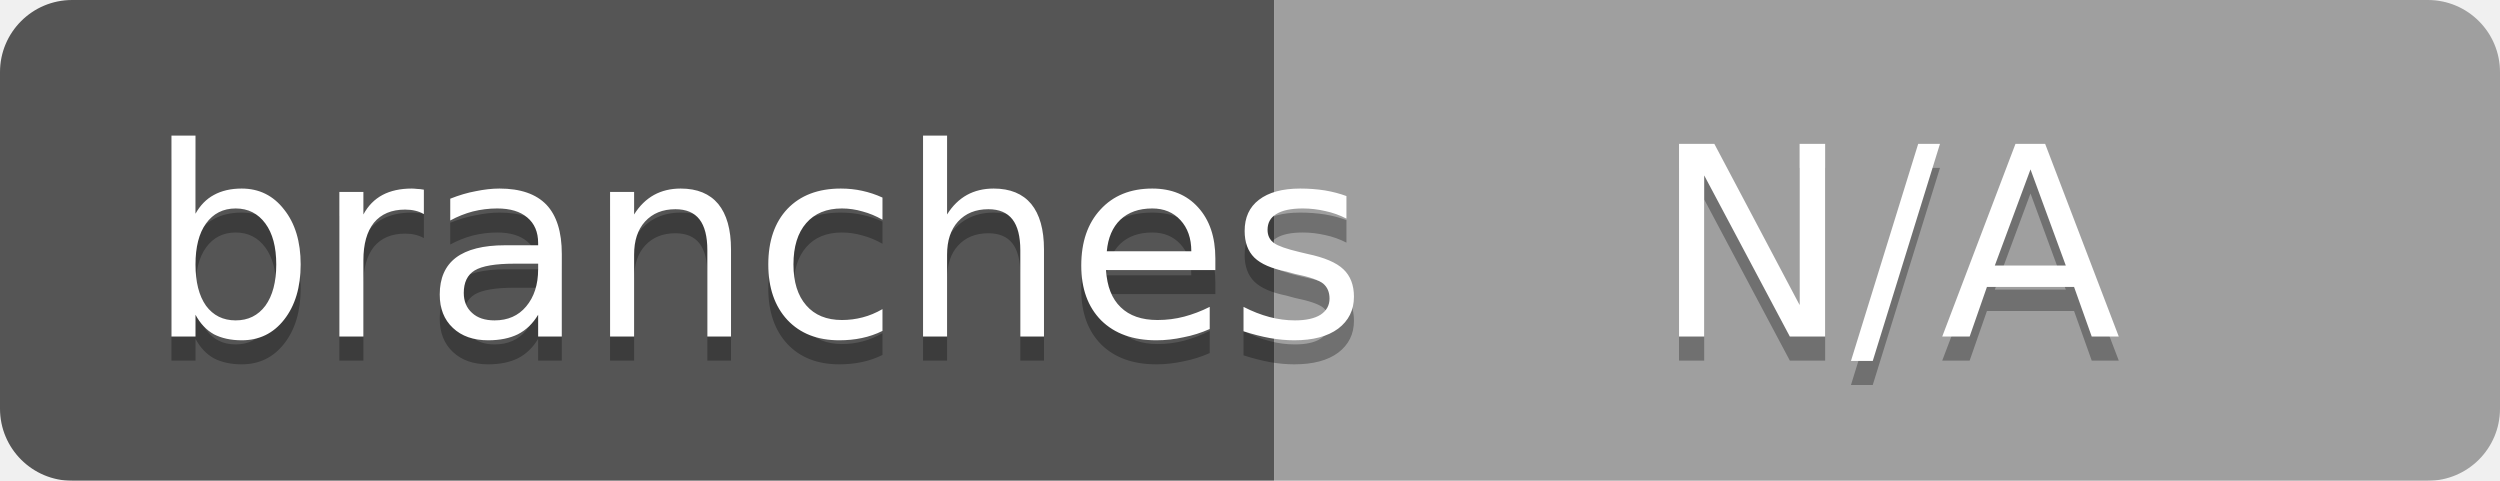
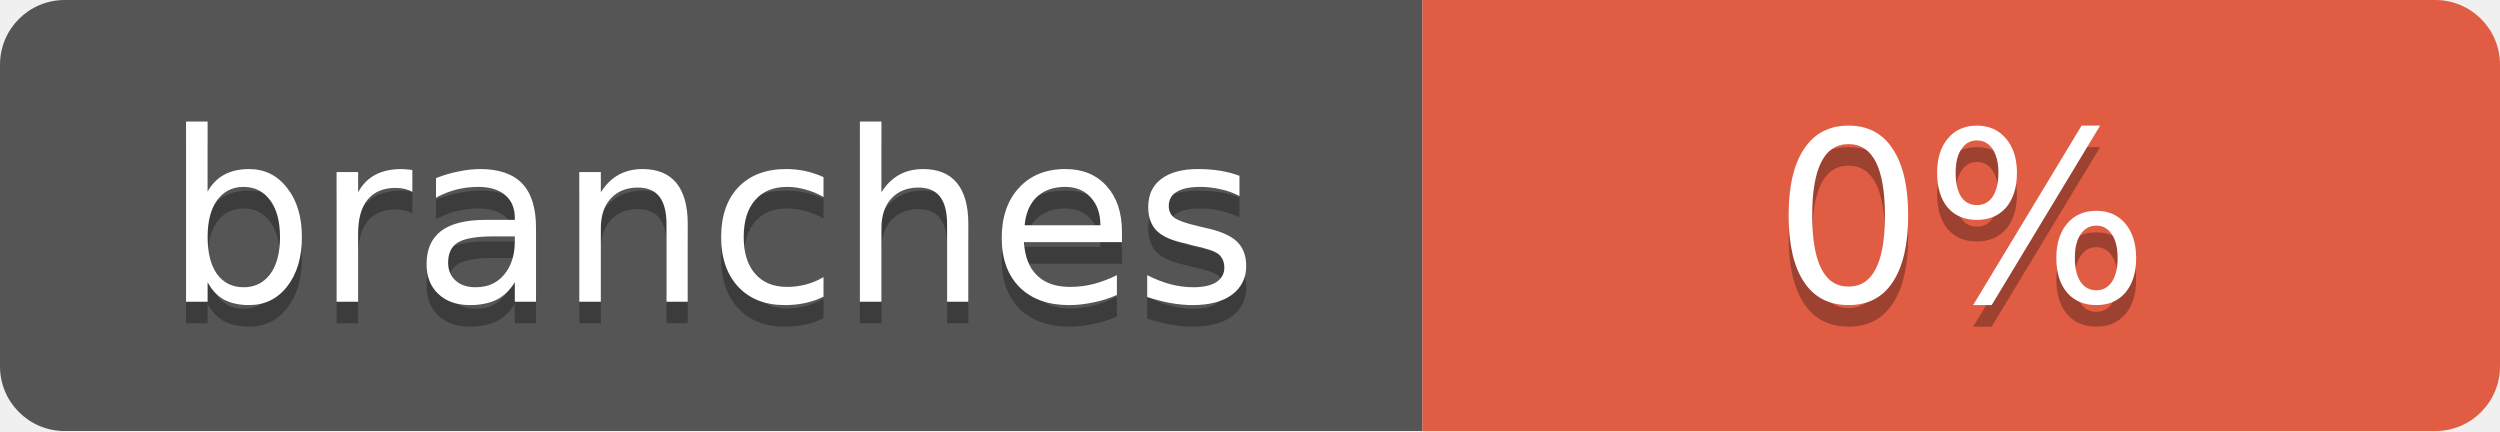
- <svg xmlns="http://www.w3.org/2000/svg" width="104" height="20">
+ <svg xmlns="http://www.w3.org/2000/svg" width="116" height="20">
  <linearGradient x2="0" y2="100%">
    <stop offset="0" stop-color="#bbb" stop-opacity=".1" />
    <stop offset="1" stop-opacity=".1" />
  </linearGradient>
  <mask id="a">
-     <rect width="104" height="20" rx="3" fill="#fff" />
+     <rect width="116" height="20" rx="3" fill="#fff" />
  </mask>
  <g mask="url(#a)">
-     <path fill="#555" d="M0 0h53v20H0z" />
-     <path fill="#9f9f9f" d="M53 0h51v20H53z" />
-     <path fill="url(#b)" d="M0 0h104v20H0z" />
+     <path fill="#555" d="M0 0h66v20H0z" />
+     <path fill="#e05d44" d="M66 0h50v20H66z" />
+     <path fill="url(#b)" d="M0 0h116v20H0z" />
  </g>
  <g fill="#fff" text-anchor="middle" font-family="DejaVu Sans,Verdana,Geneva,sans-serif" font-size="11">
-     <text x="31.5" y="15" fill="#010101" fill-opacity=".3">branches</text>
-     <text x="31.5" y="14">branches</text>
-     <text x="78.5" y="15" fill="#010101" fill-opacity=".3">N/A</text>
-     <text x="78.5" y="14">N/A</text>
+     <text x="33" y="15" fill="#010101" fill-opacity=".3">branches</text>
+     <text x="33" y="14">branches</text>
+     <text x="91" y="15" fill="#010101" fill-opacity=".3">0%</text>
+     <text x="91" y="14">0%</text>
  </g>
</svg>
